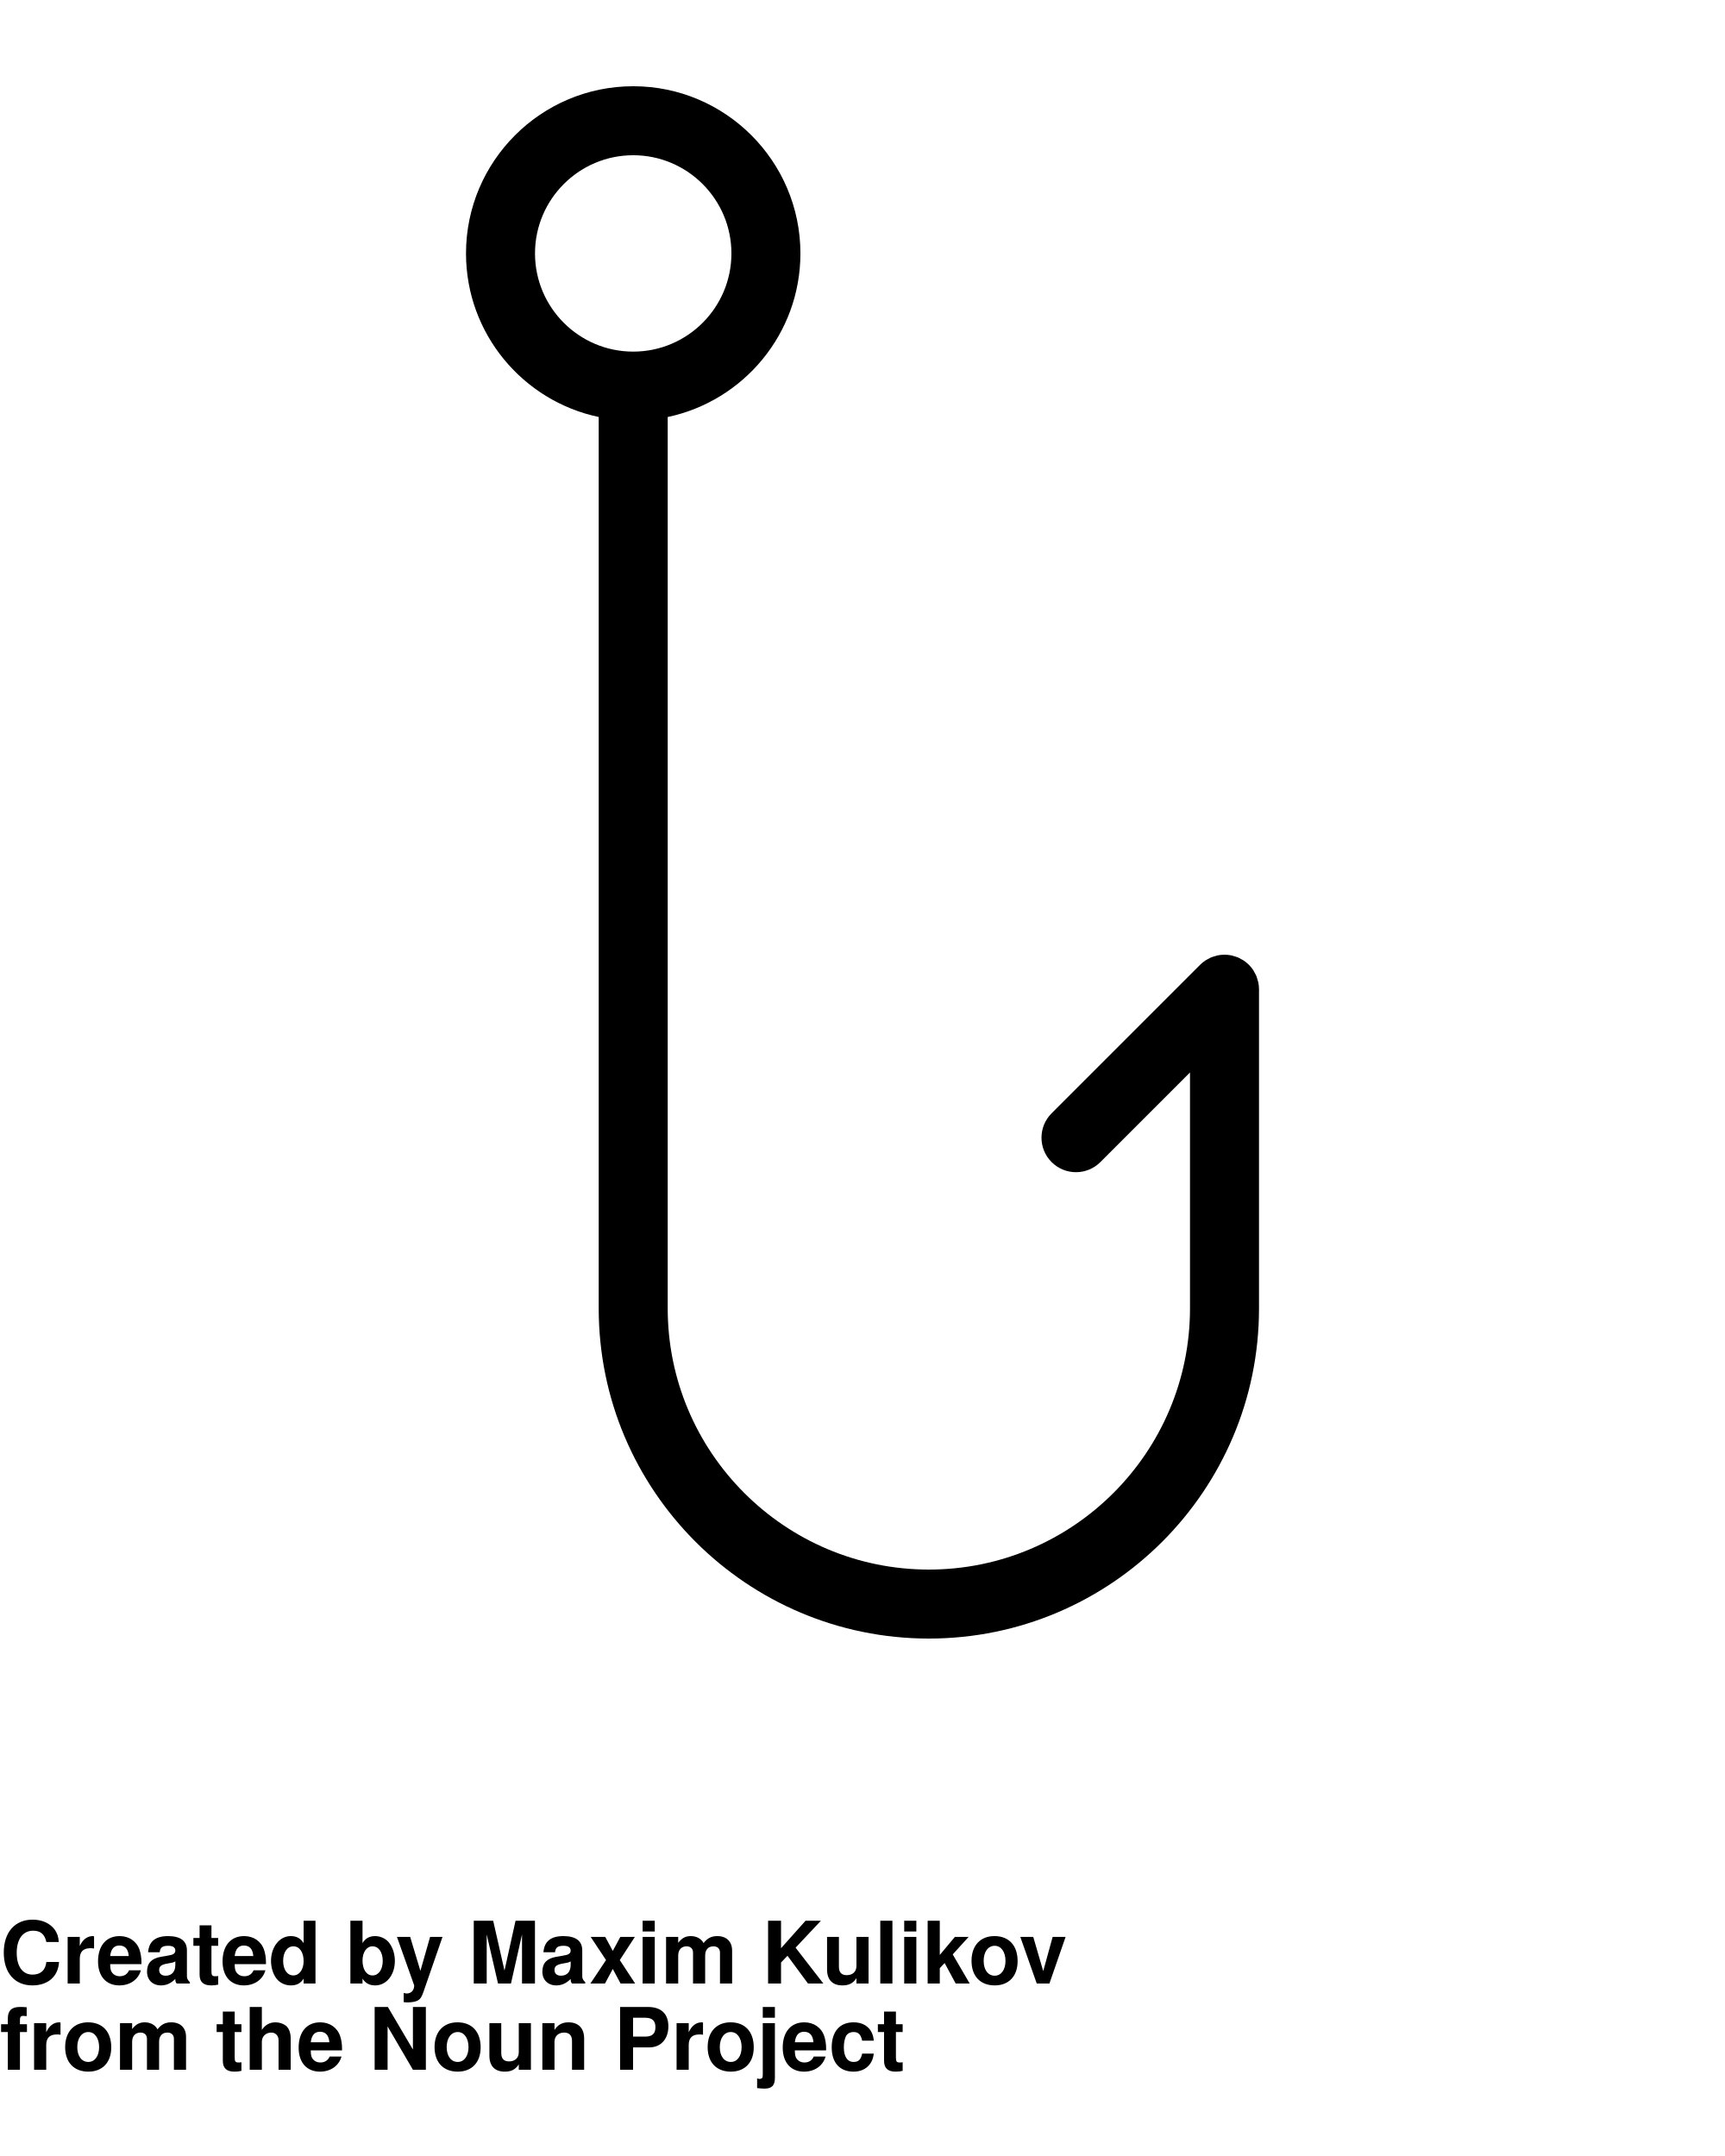
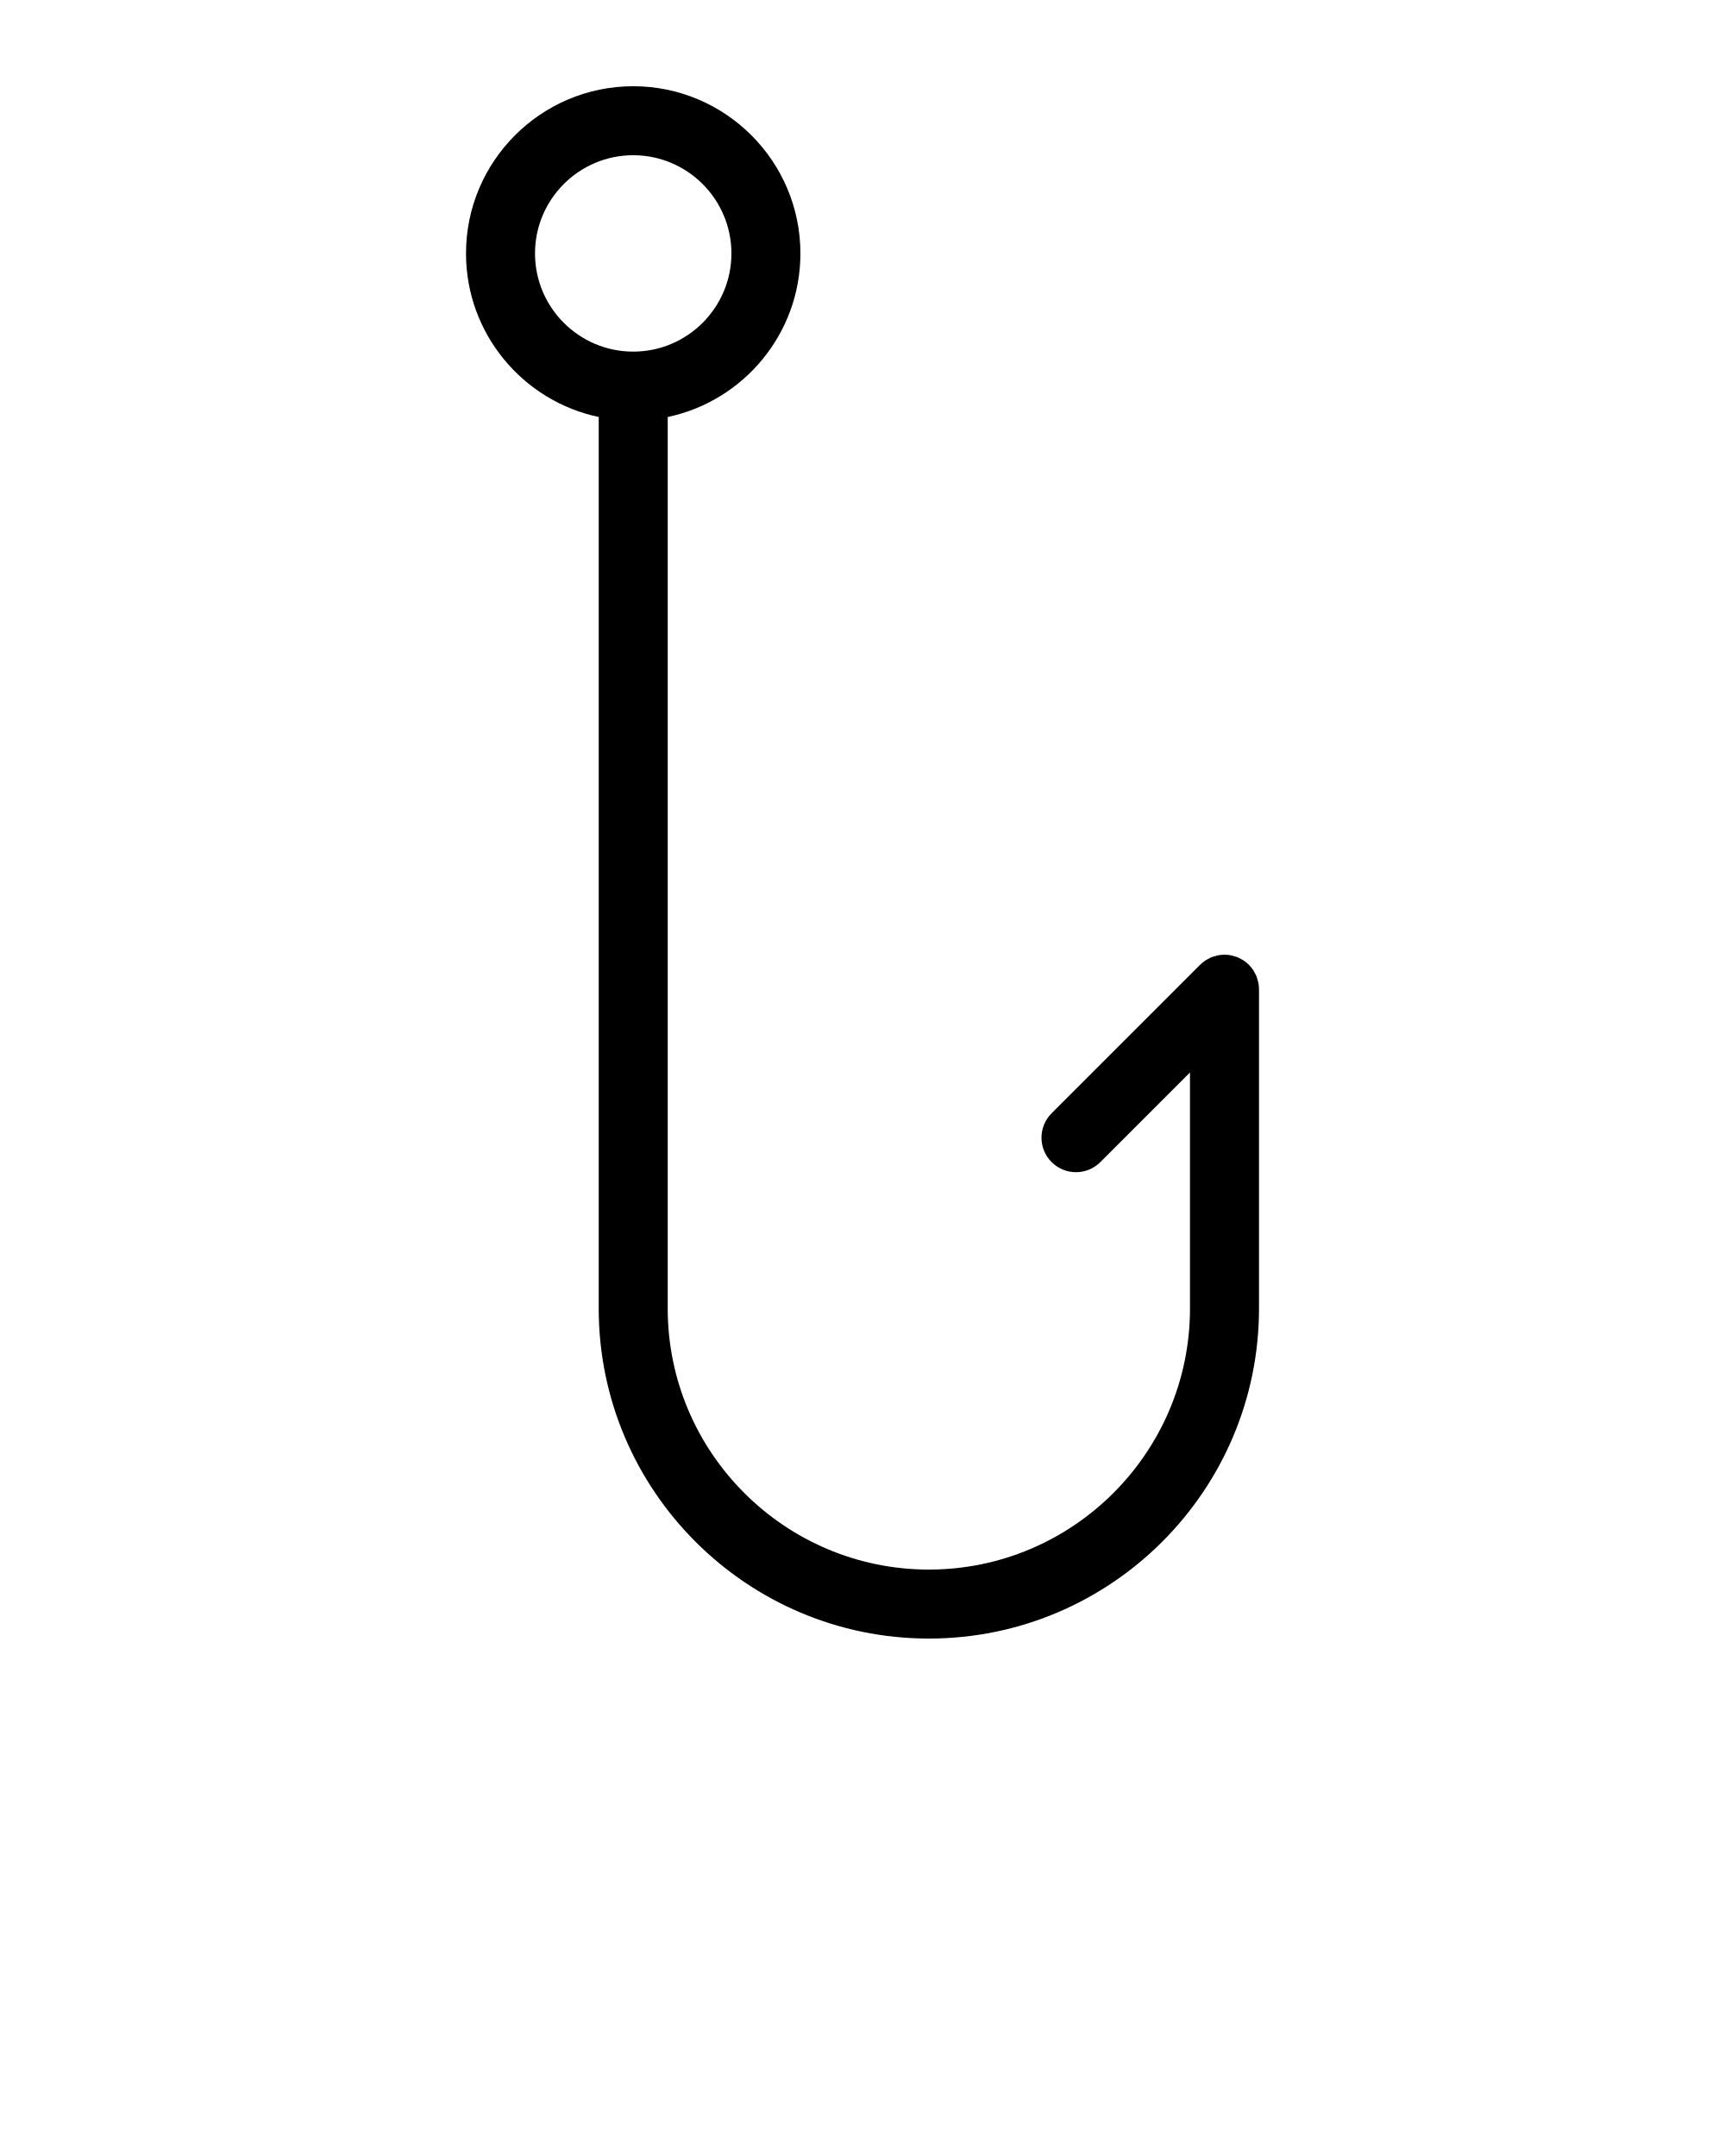
<svg xmlns="http://www.w3.org/2000/svg" version="1.1" x="0px" y="0px" viewBox="0 0 100 125" style="enable-background:new 0 0 100 100;" xml:space="preserve">
  <g>
    <path d="M72.946,56.959c-0.012-0.058-0.033-0.112-0.05-0.168c-0.02-0.069-0.036-0.138-0.064-0.205   c-0.028-0.067-0.066-0.128-0.1-0.191c-0.028-0.051-0.05-0.104-0.083-0.154c-0.147-0.219-0.335-0.408-0.555-0.554   c-0.047-0.032-0.099-0.053-0.148-0.081c-0.065-0.036-0.127-0.075-0.196-0.103c-0.065-0.027-0.133-0.042-0.2-0.062   c-0.058-0.017-0.113-0.039-0.173-0.051c-0.258-0.051-0.525-0.051-0.783,0c-0.06,0.012-0.115,0.034-0.173,0.051   c-0.067,0.02-0.135,0.035-0.2,0.062c-0.069,0.028-0.131,0.067-0.196,0.103c-0.049,0.027-0.101,0.049-0.148,0.081   c-0.11,0.074-0.213,0.157-0.307,0.251l-8.608,8.609c-0.781,0.781-0.781,2.047,0,2.828c0.391,0.391,0.902,0.586,1.414,0.586   s1.023-0.195,1.414-0.586l5.195-5.196v13.682C68.985,84.208,62.194,91,53.847,91s-15.139-6.792-15.139-15.139V24.177   c4.388-0.925,7.693-4.824,7.693-9.483C46.401,9.349,42.053,5,36.708,5s-9.693,4.349-9.693,9.693c0,4.659,3.305,8.559,7.693,9.483   v51.684C34.708,86.414,43.294,95,53.847,95s19.139-8.586,19.139-19.139v-18.51c0,0,0,0,0,0   C72.985,57.219,72.971,57.088,72.946,56.959z M31.015,14.693c0-3.139,2.554-5.693,5.693-5.693s5.693,2.554,5.693,5.693   s-2.554,5.693-5.693,5.693S31.015,17.833,31.015,14.693z" />
  </g>
-   <text x="0" y="115" fill="#000000" font-size="5px" font-weight="bold" font-family="'Helvetica Neue', Helvetica, Arial-Unicode, Arial, Sans-serif">Created by Maxim Kulikov</text>
-   <text x="0" y="120" fill="#000000" font-size="5px" font-weight="bold" font-family="'Helvetica Neue', Helvetica, Arial-Unicode, Arial, Sans-serif">from the Noun Project</text>
</svg>
